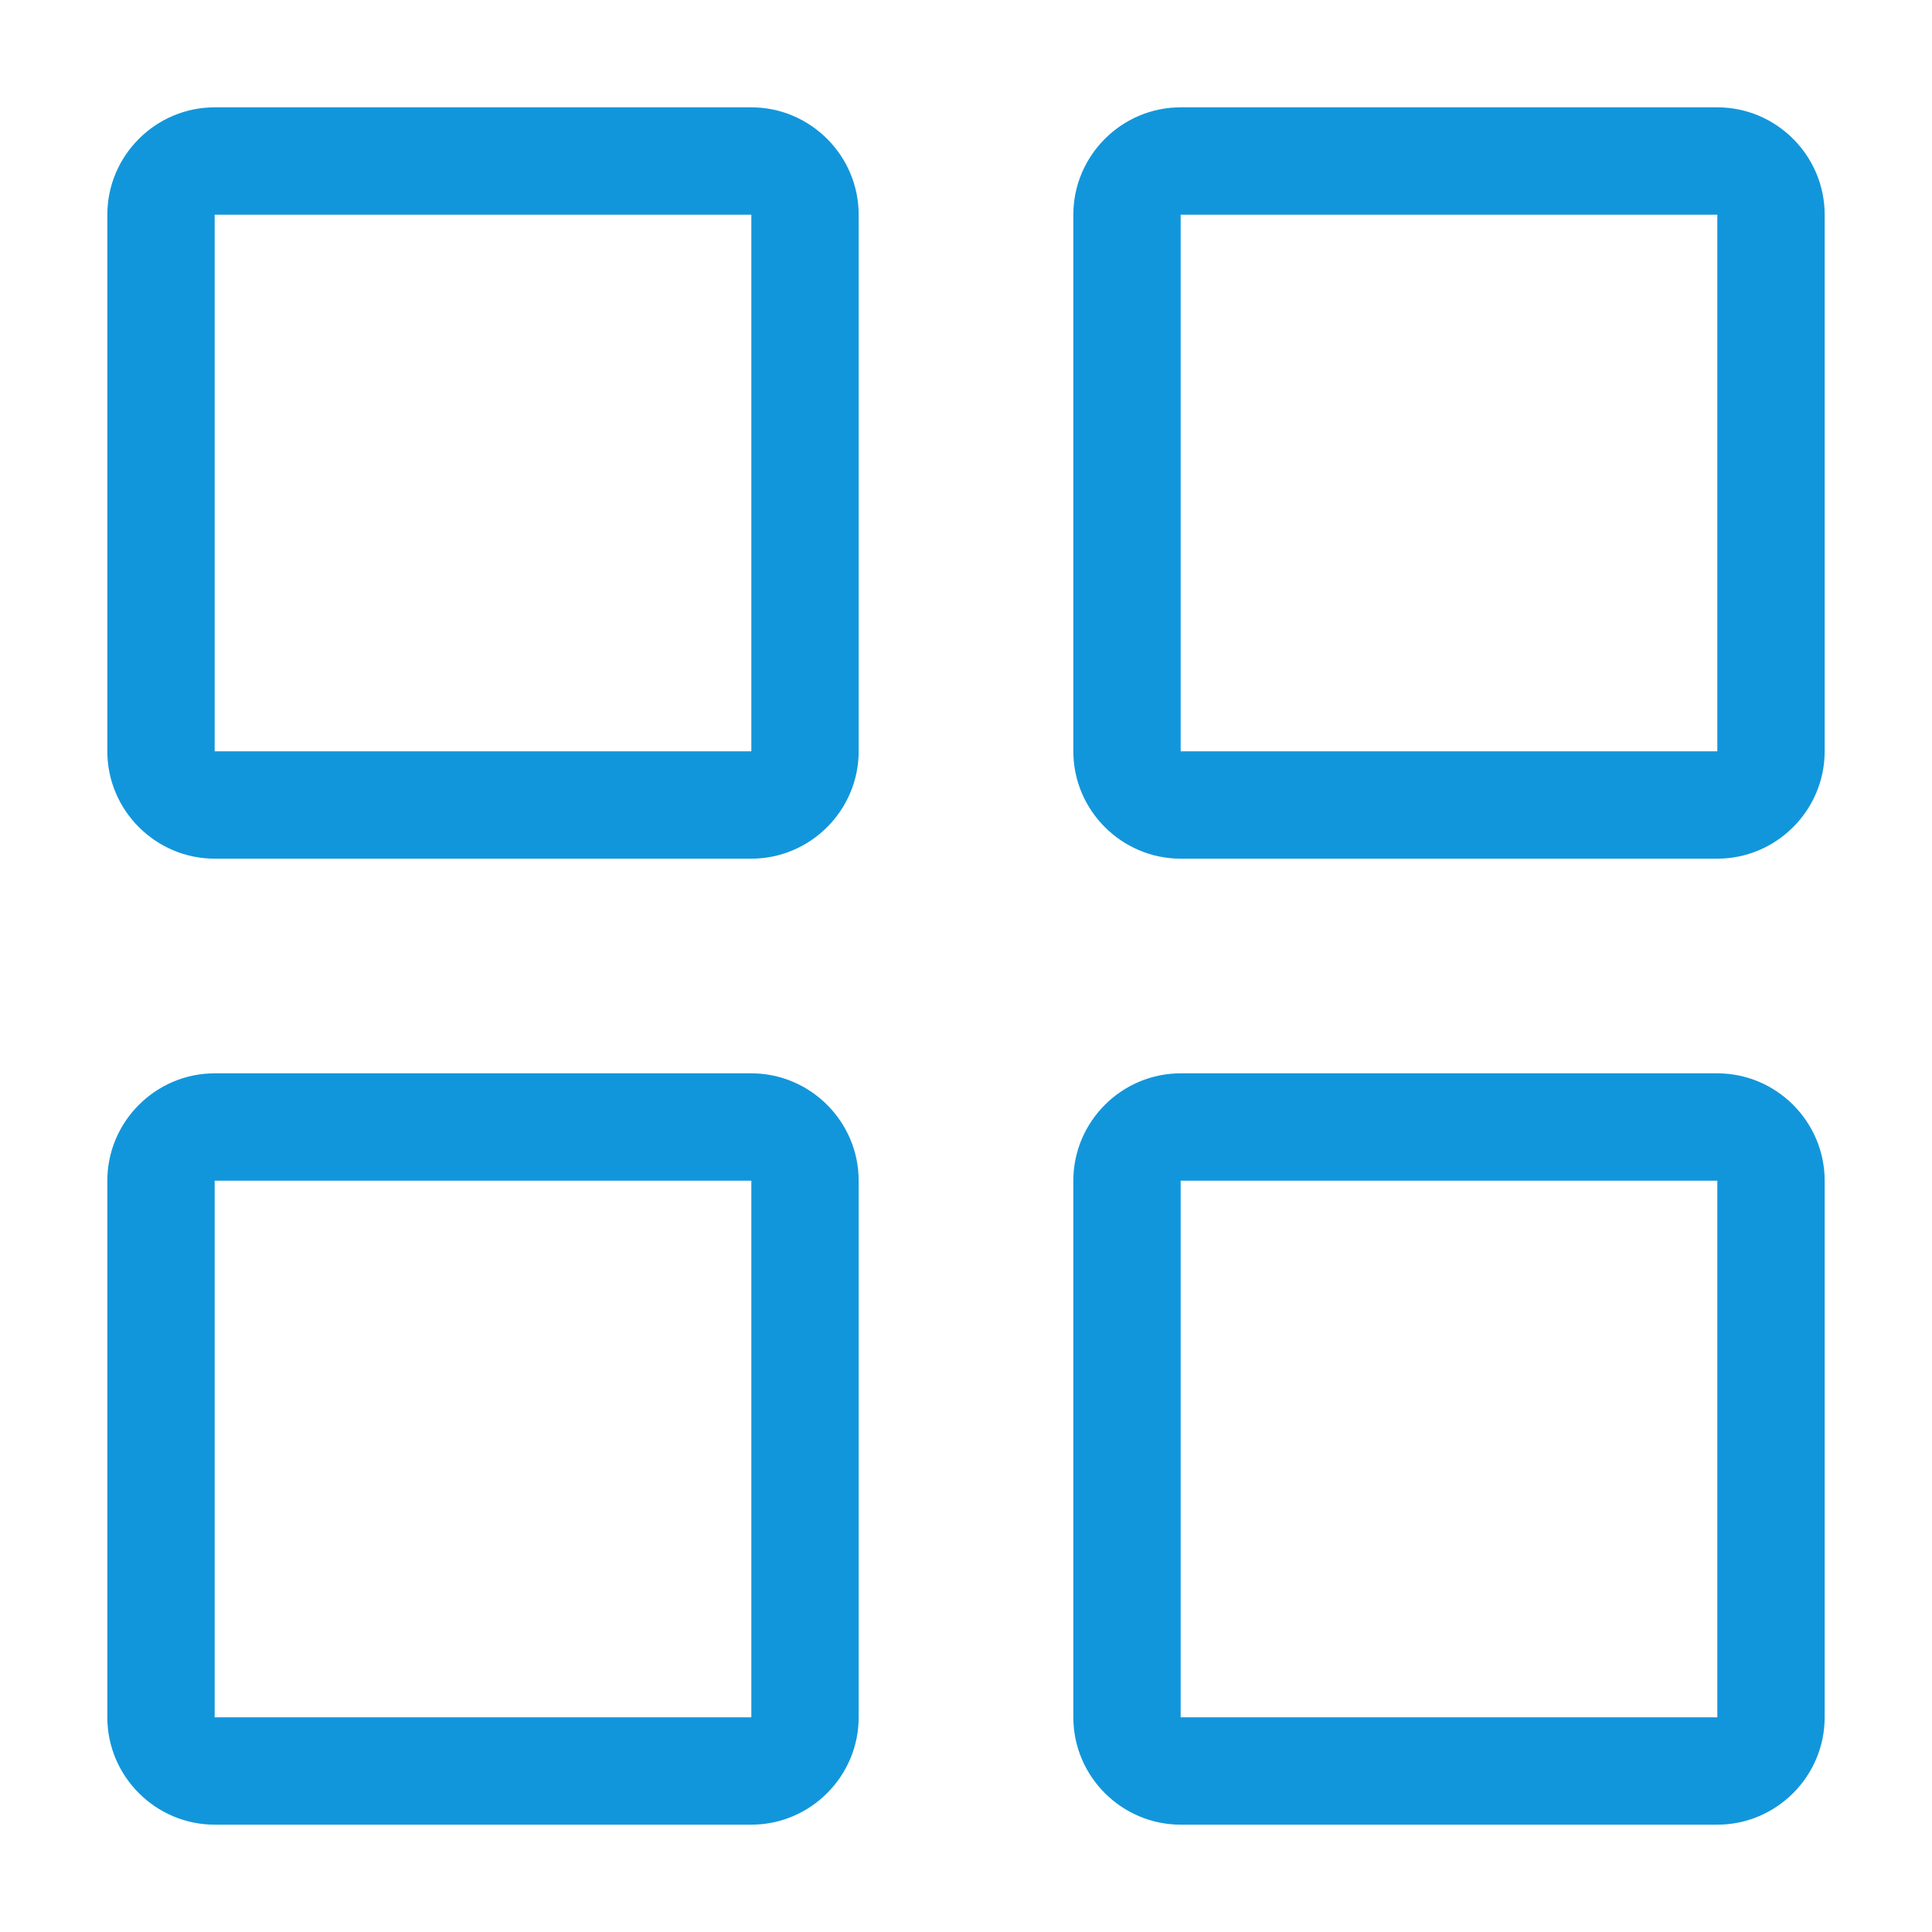
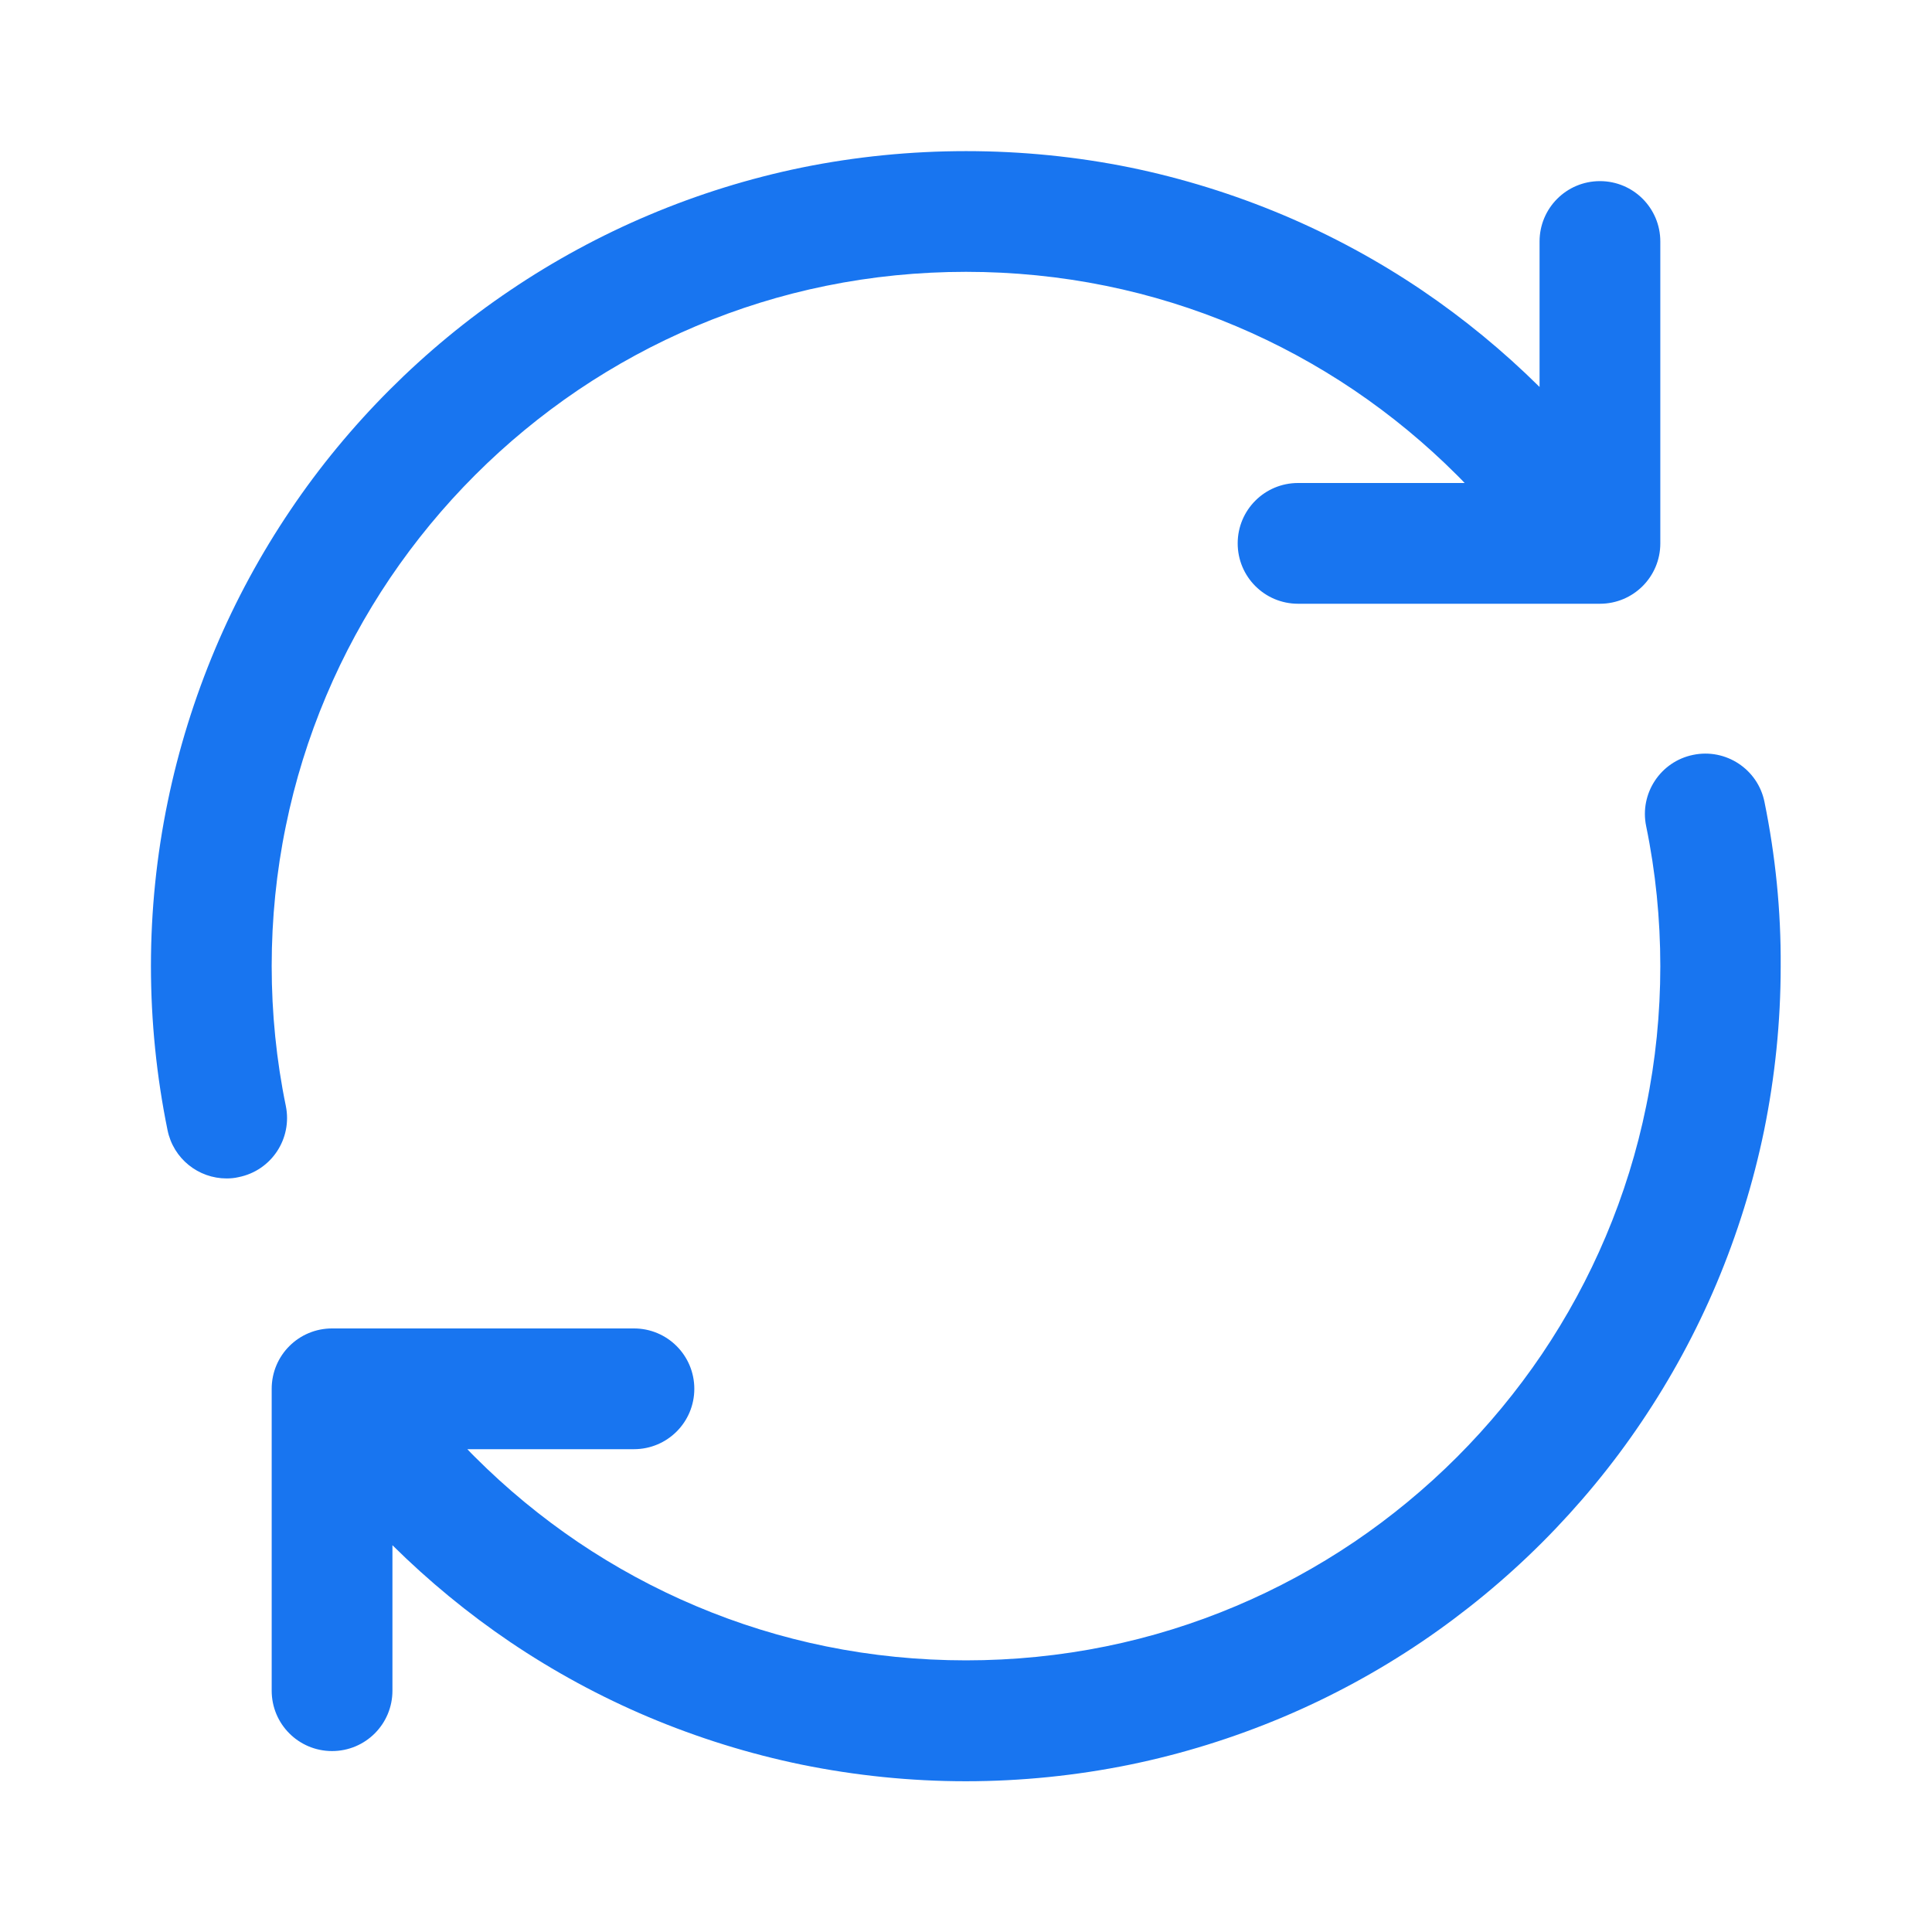
- <svg xmlns="http://www.w3.org/2000/svg" t="1748428150982" class="icon" viewBox="0 0 1024 1024" version="1.1" p-id="77324" width="200" height="200">
-   <path d="M398.222 113.778l0 284.444L113.778 398.222 113.778 113.778 398.222 113.778M398.222 56.889 113.778 56.889C82.489 56.889 56.889 82.489 56.889 113.778l0 284.444c0 31.289 25.6 56.889 56.889 56.889l284.444 0c31.289 0 56.889-25.6 56.889-56.889L455.111 113.778C455.111 82.489 429.511 56.889 398.222 56.889L398.222 56.889zM398.222 625.778l0 284.444L113.778 910.222l0-284.444L398.222 625.778M398.222 568.889 113.778 568.889c-31.289 0-56.889 25.6-56.889 56.889l0 284.444c0 31.289 25.6 56.889 56.889 56.889l284.444 0c31.289 0 56.889-25.6 56.889-56.889l0-284.444C455.111 594.489 429.511 568.889 398.222 568.889L398.222 568.889zM910.222 113.778l0 284.444-284.444 0L625.778 113.778 910.222 113.778M910.222 56.889l-284.444 0c-31.289 0-56.889 25.6-56.889 56.889l0 284.444c0 31.289 25.6 56.889 56.889 56.889l284.444 0c31.289 0 56.889-25.6 56.889-56.889L967.111 113.778C967.111 82.489 941.511 56.889 910.222 56.889L910.222 56.889zM910.222 625.778l0 284.444-284.444 0 0-284.444L910.222 625.778M910.222 568.889l-284.444 0c-31.289 0-56.889 25.6-56.889 56.889l0 284.444c0 31.289 25.6 56.889 56.889 56.889l284.444 0c31.289 0 56.889-25.6 56.889-56.889l0-284.444C967.111 594.489 941.511 568.889 910.222 568.889L910.222 568.889z" fill="#1296db" p-id="77325" />
+ <svg xmlns="http://www.w3.org/2000/svg" t="1748482292392" class="icon" viewBox="0 0 1024 1024" version="1.1" p-id="91488" width="200" height="200">
+   <path d="M151.5 586.2c-5-24.2-7.5-49.2-7.5-74.2s2.5-50 7.5-74.2c4.8-23.6 12-46.8 21.4-69 9.2-21.8 20.6-42.8 33.9-62.5 13.2-19.5 28.3-37.8 45-54.5s35-31.8 54.5-45c19.7-13.3 40.7-24.7 62.5-33.9 22.2-9.4 45.4-16.6 69-21.4 48.5-9.9 99.9-9.9 148.4 0 23.6 4.8 46.8 12 69 21.4 21.8 9.2 42.8 20.6 62.5 33.9 19.5 13.2 37.8 28.3 54.5 45 1.4 1.4 2.8 2.8 4.1 4.2H688c-17.7 0-32 14.3-32 32s14.3 32 32 32h160c17.7 0 32-14.3 32-32V128c0-17.7-14.3-32-32-32s-32 14.3-32 32v77.1c-19.2-19-40.1-36.2-62.4-51.3-23.1-15.6-47.8-29-73.4-39.8-26.1-11-53.4-19.5-81.1-25.2-56.9-11.6-117.1-11.6-174.1 0-27.8 5.7-55.1 14.2-81.1 25.2-25.6 10.8-50.3 24.2-73.4 39.8-22.9 15.4-44.4 33.2-63.9 52.7s-37.3 41-52.7 63.9c-15.6 23.1-29 47.8-39.8 73.4-11 26.1-19.5 53.4-25.2 81.1C83 453.4 80 482.7 80 512s3 58.6 8.8 87c3.1 15.2 16.4 25.6 31.3 25.6 2.1 0 4.3-0.2 6.4-0.7 17.4-3.5 28.5-20.4 25-37.7zM935.2 425c-3.5-17.3-20.5-28.5-37.8-24.9-17.3 3.5-28.5 20.5-24.9 37.8 5 24.2 7.5 49.2 7.5 74.2s-2.5 50-7.5 74.2c-4.8 23.6-12 46.8-21.4 69-9.2 21.8-20.6 42.8-33.9 62.5-13.2 19.5-28.3 37.8-45 54.5s-35 31.8-54.5 45C698 830.6 677 842 655.2 851.2c-22.2 9.4-45.4 16.6-69 21.4-48.5 9.9-99.9 9.9-148.4 0-23.6-4.8-46.8-12-69-21.4-21.8-9.2-42.8-20.6-62.5-33.9-19.5-13.2-37.8-28.3-54.5-45-1.4-1.4-2.8-2.8-4.1-4.2H336c17.7 0 32-14.3 32-32s-14.3-32-32-32H176c-17.7 0-32 14.3-32 32v160c0 17.7 14.3 32 32 32s32-14.3 32-32V819c19.2 19 40.1 36.2 62.4 51.3 23.1 15.6 47.8 29 73.4 39.8 26.1 11 53.4 19.5 81.1 25.2 28.5 5.8 57.7 8.8 87 8.8s58.6-3 87-8.8c27.8-5.7 55-14.2 81.1-25.2 25.6-10.8 50.3-24.2 73.4-39.8 22.9-15.5 44.4-33.2 63.9-52.7s37.3-41 52.7-63.9c15.6-23.1 29-47.8 39.8-73.4 11-26.1 19.5-53.4 25.2-81.1 5.8-28.5 8.8-57.7 8.8-87 0.2-29.5-2.8-58.8-8.6-87.2z" fill="#1875F0" p-id="91489" />
</svg>
